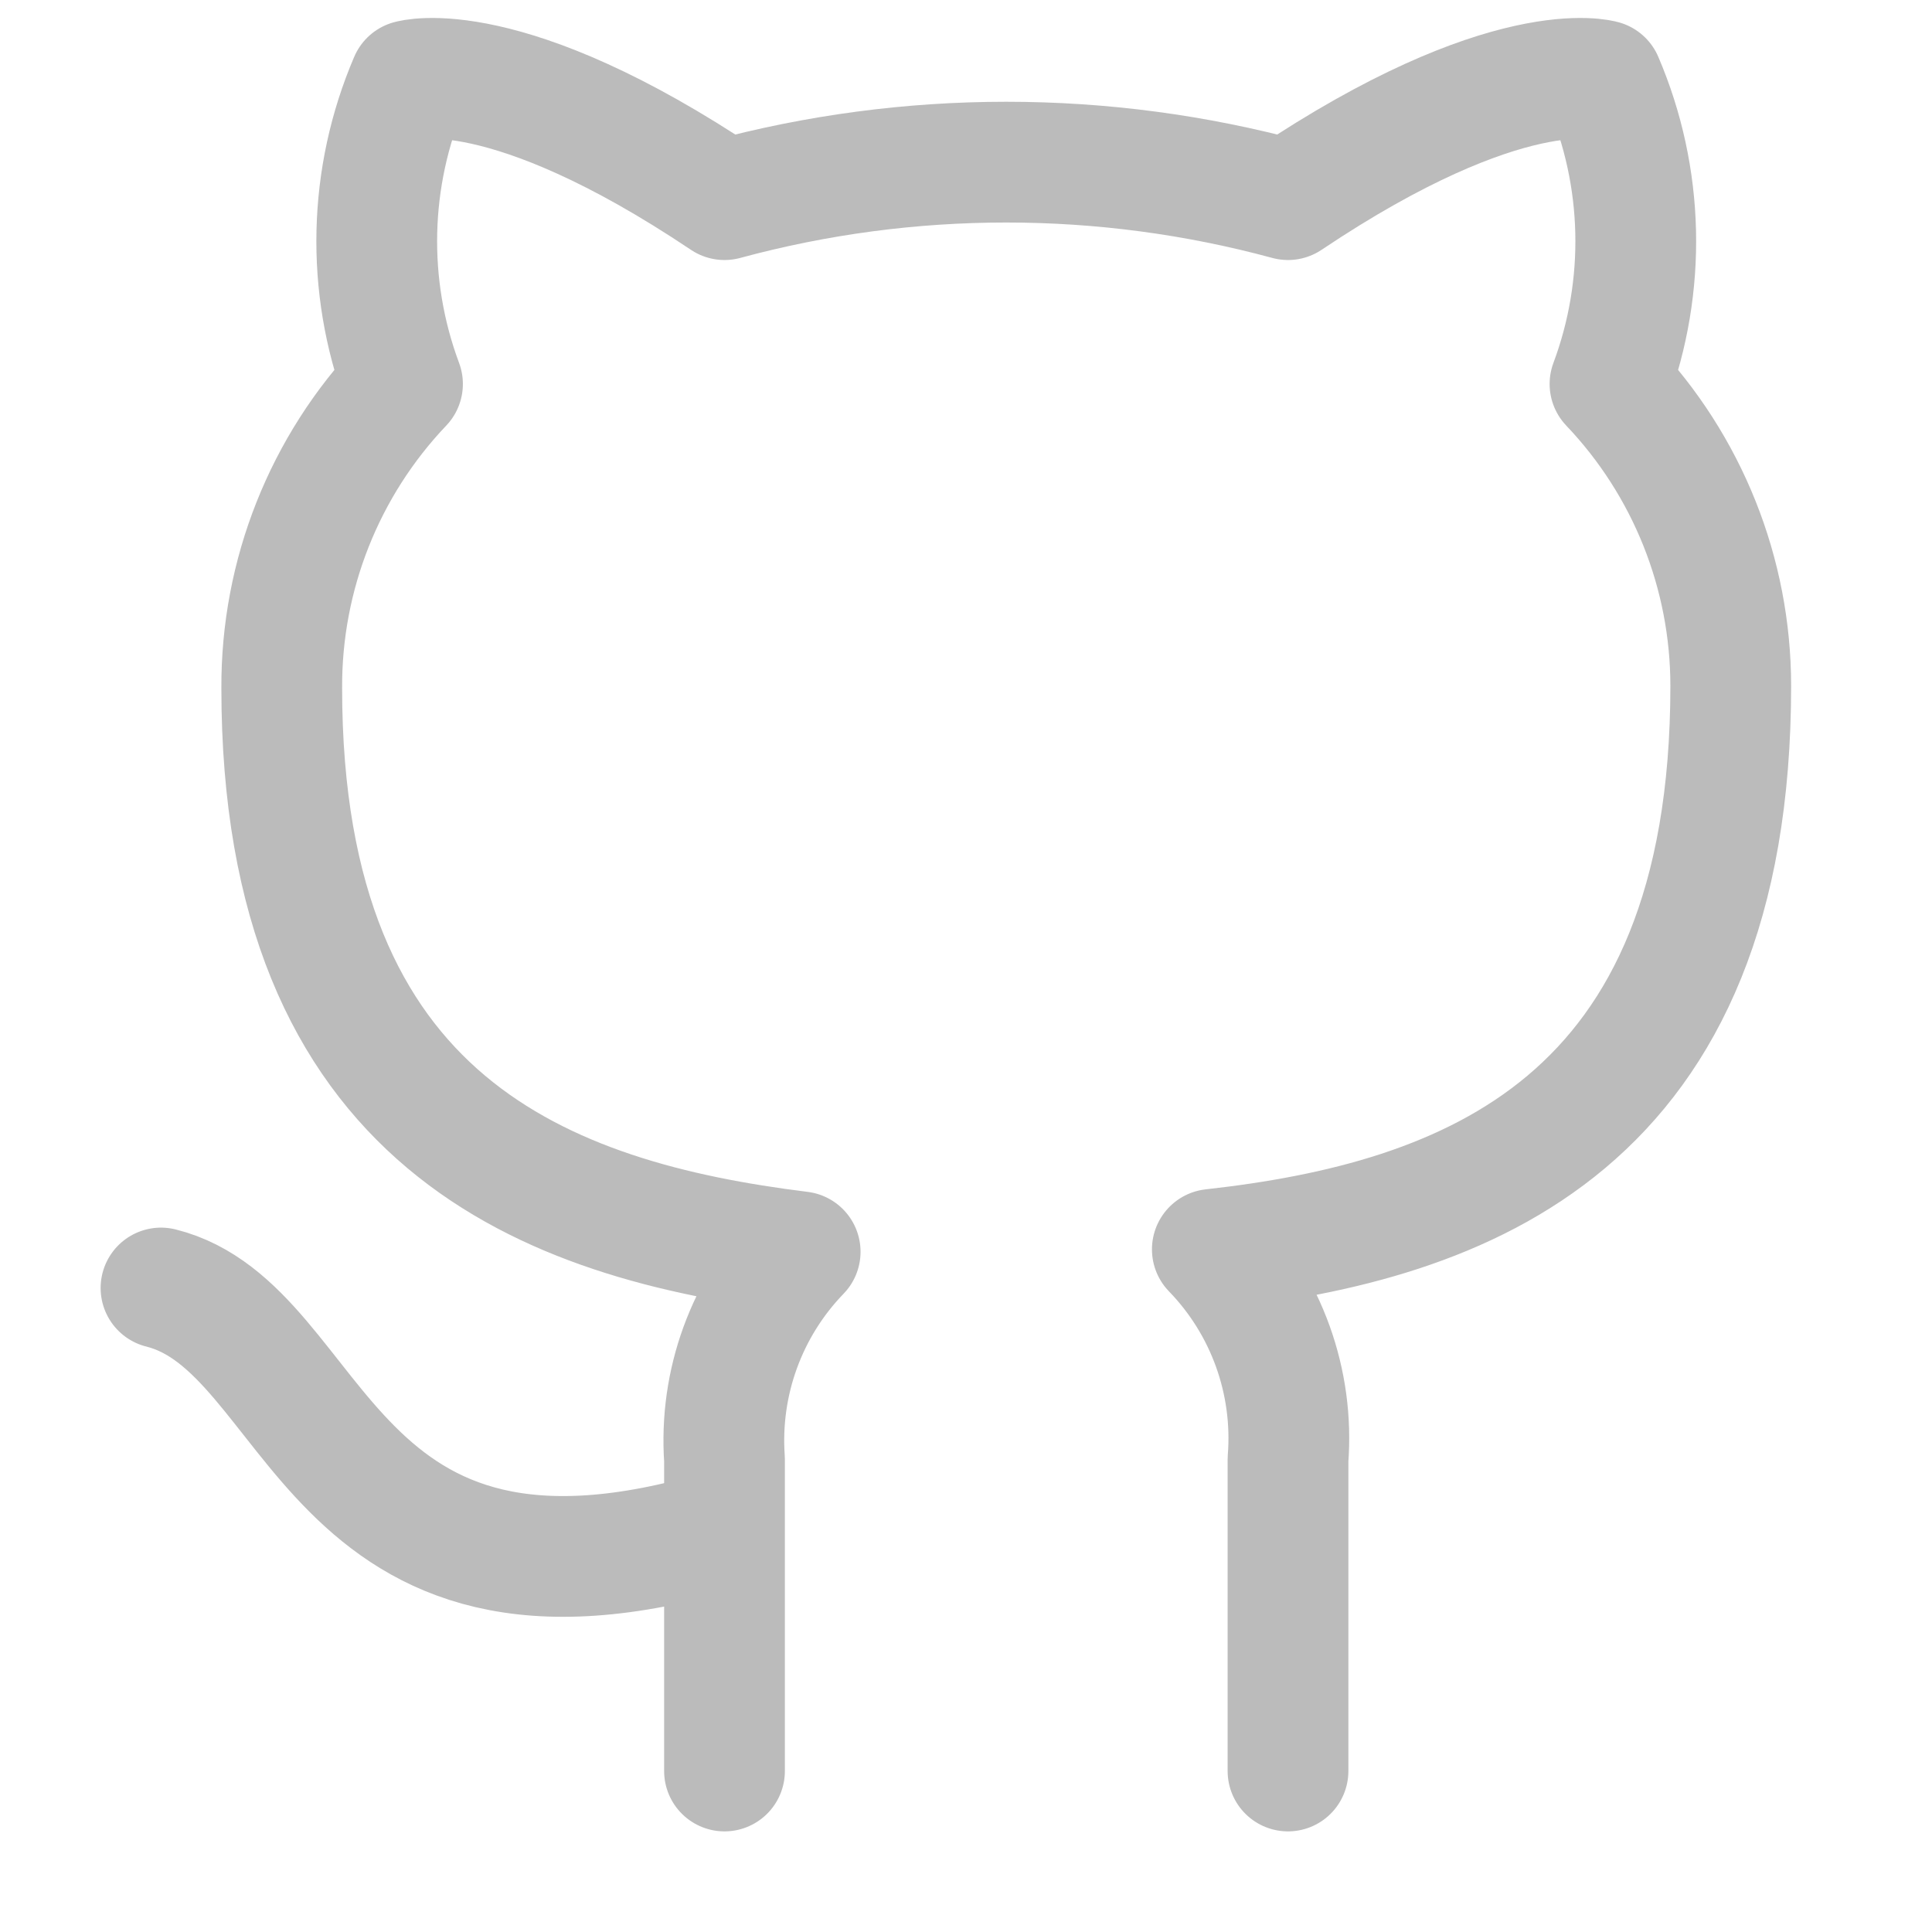
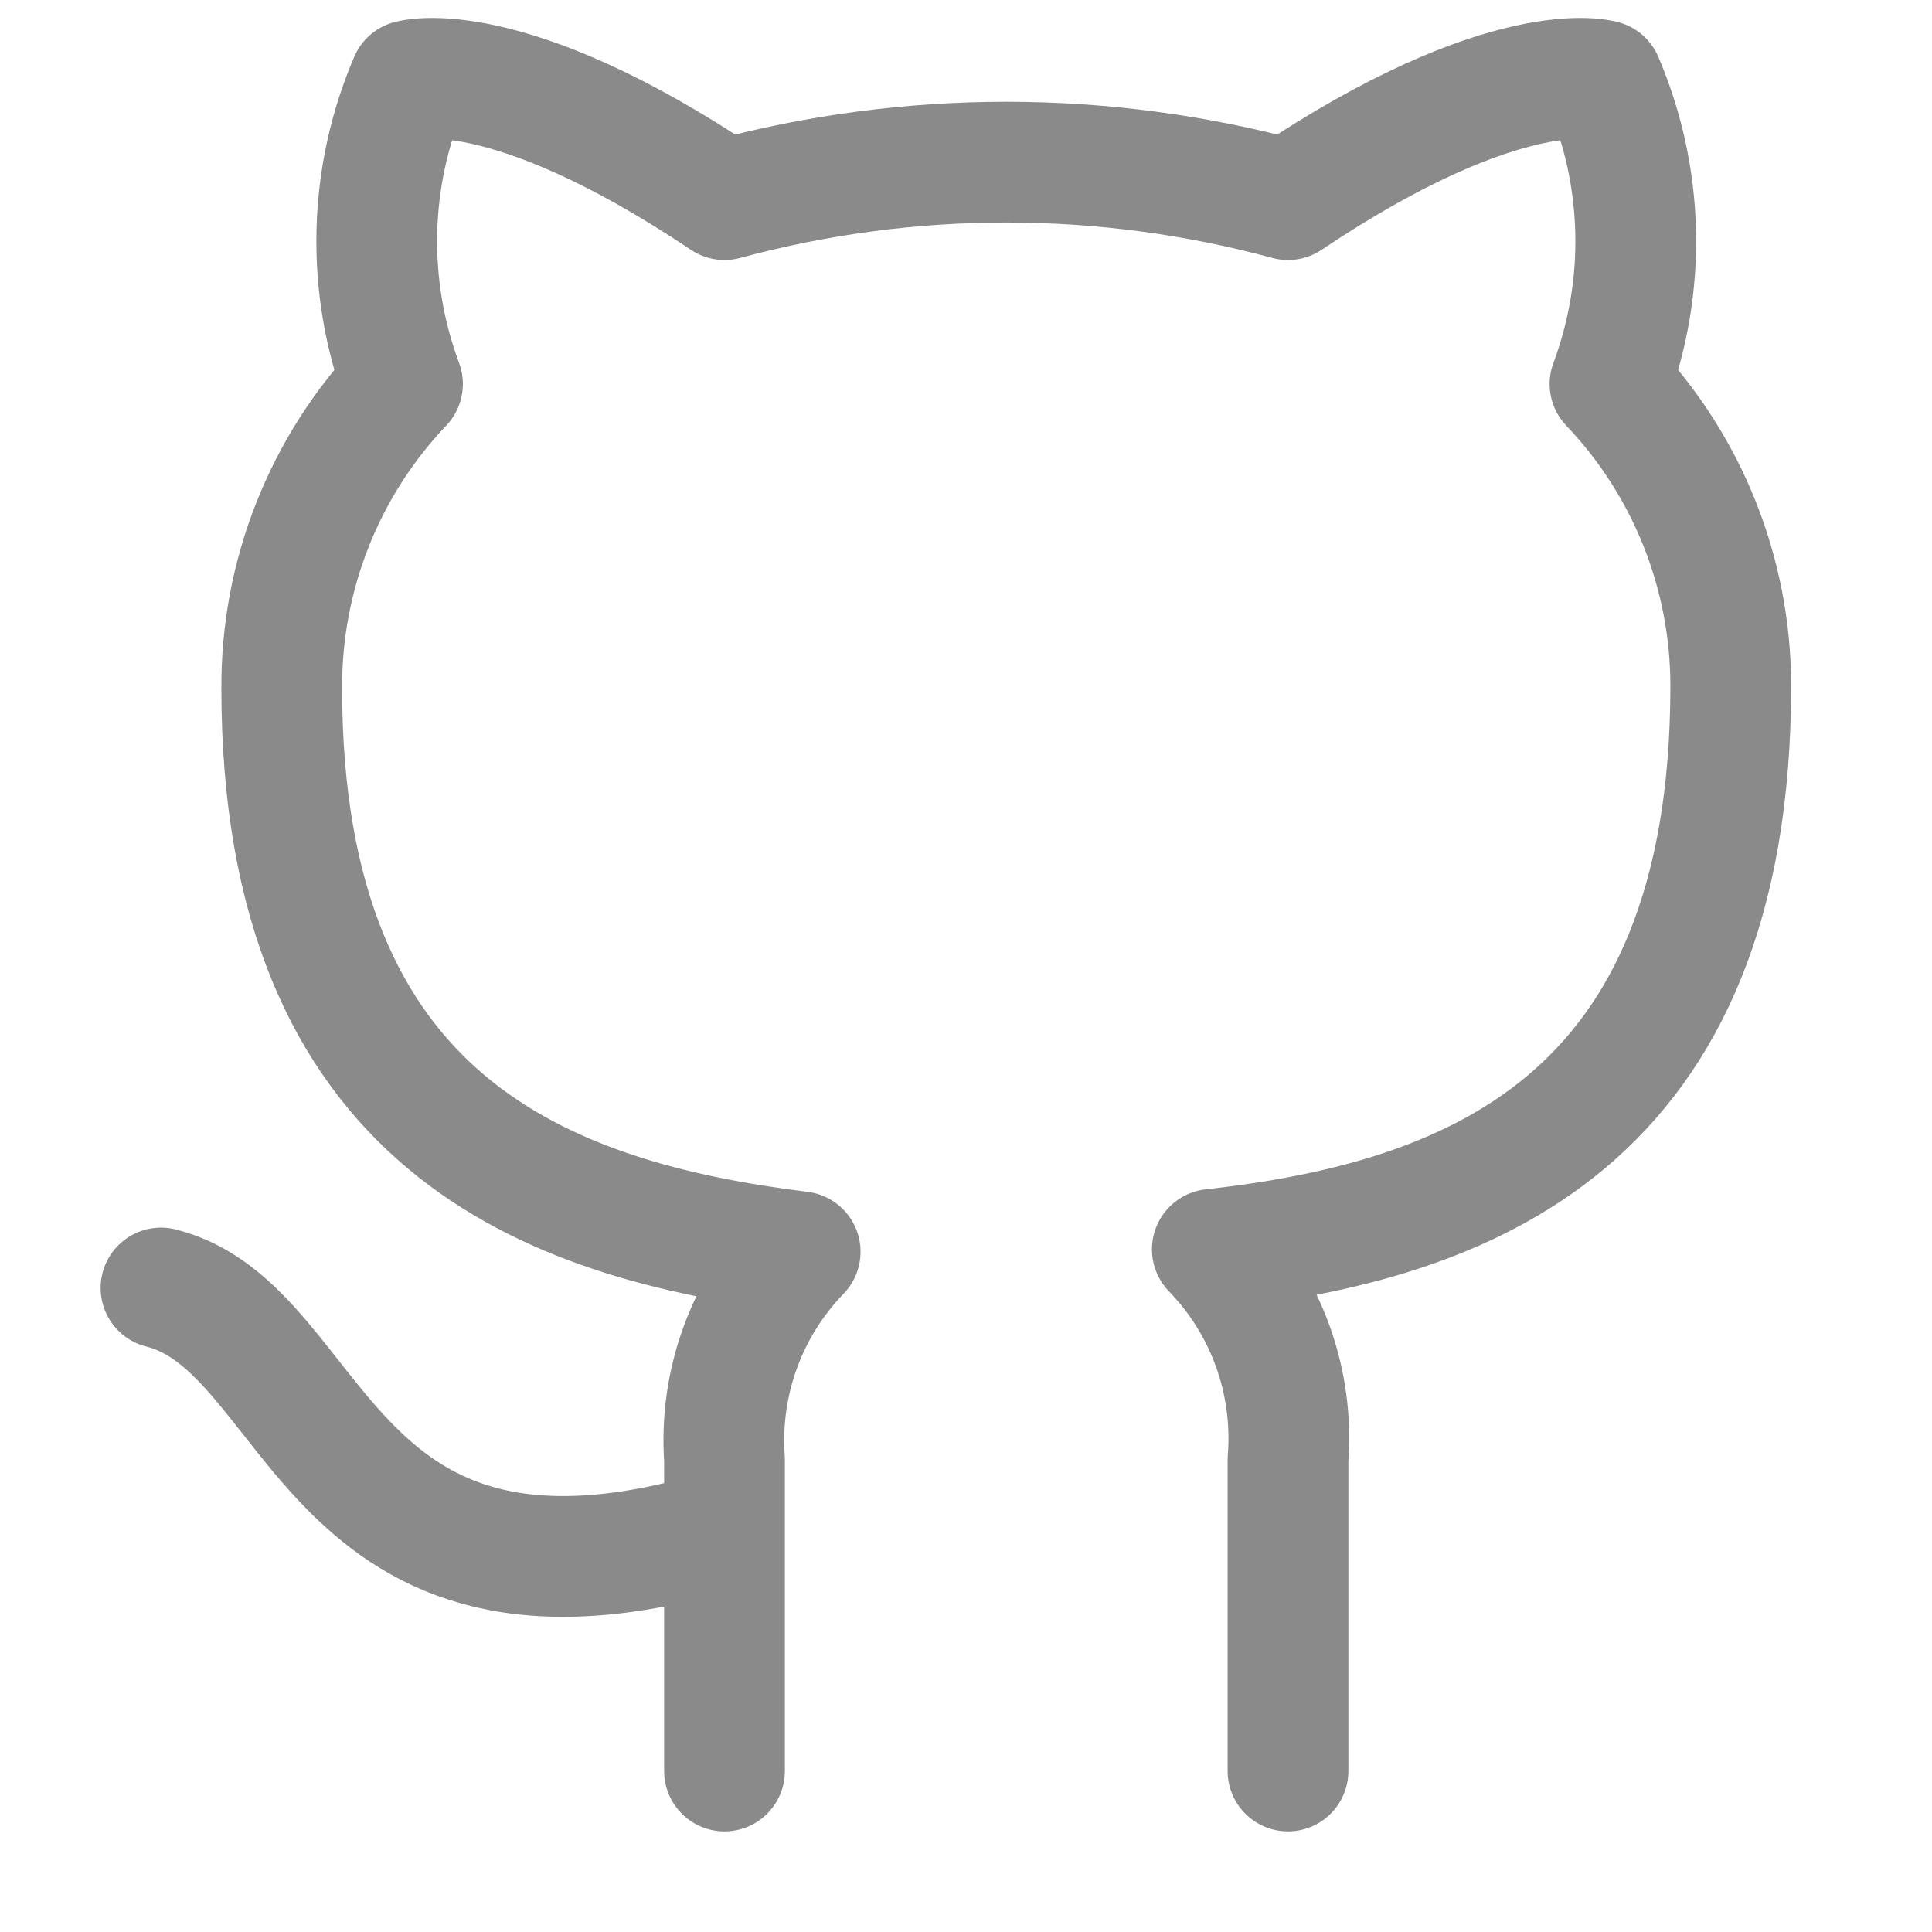
- <svg xmlns="http://www.w3.org/2000/svg" width="24" height="24" viewBox="0 0 24 24" fill="none" stroke="#bbb" stroke-width="1.5" stroke-linecap="round" stroke-linejoin="round" class="feather feather-github">
+ <svg xmlns="http://www.w3.org/2000/svg" width="20" height="20" viewBox="0 0 24 24" fill="none" stroke="#8a8a8a" stroke-width="1.5" stroke-linecap="round" stroke-linejoin="round" class="feather feather-github">
  <path d="M9 19c-5 1.5-5-2.5-7-3m14 6v-3.87a3.37 3.37 0 0 0-.94-2.61c3.14-.35 6.44-1.54 6.44-7A5.44 5.44 0 0 0 20 4.77 5.07 5.07 0 0 0 19.91 1S18.73.65 16 2.48a13.38 13.38 0 0 0-7 0C6.27.65 5.09 1 5.09 1A5.07 5.07 0 0 0 5 4.77a5.44 5.44 0 0 0-1.5 3.78c0 5.42 3.3 6.61 6.44 7A3.37 3.37 0 0 0 9 18.13V22" />
</svg>
